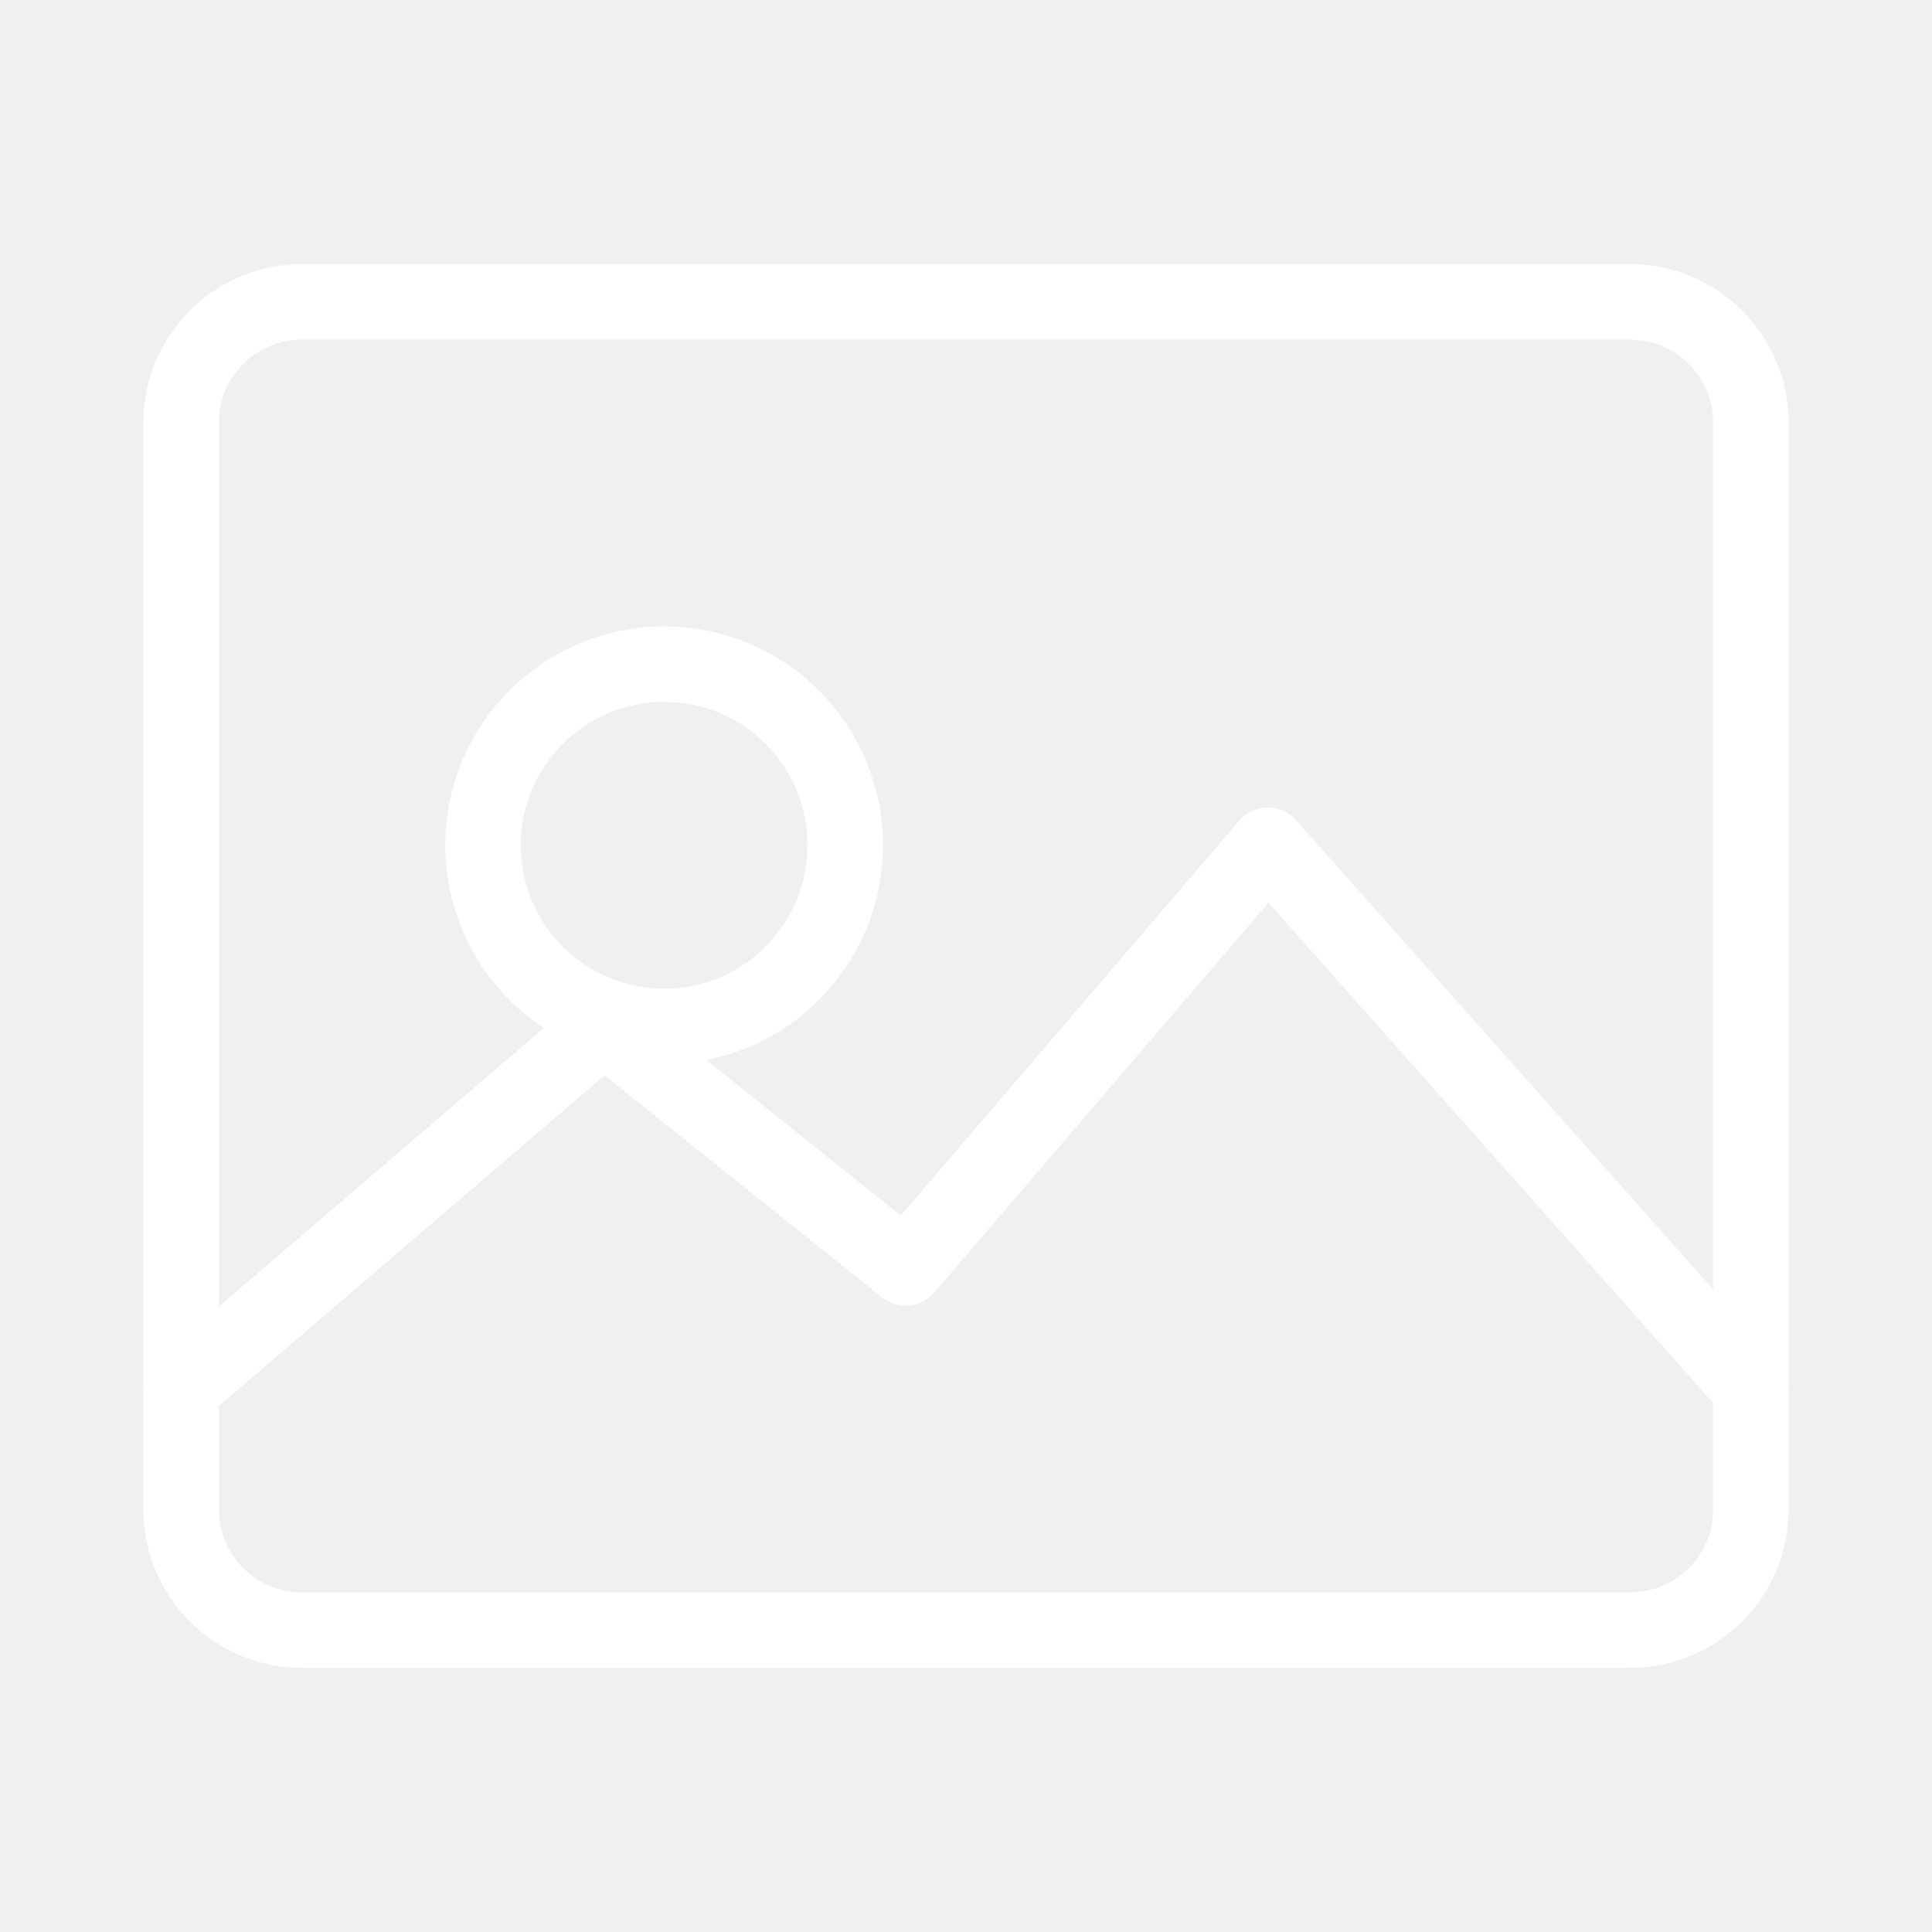
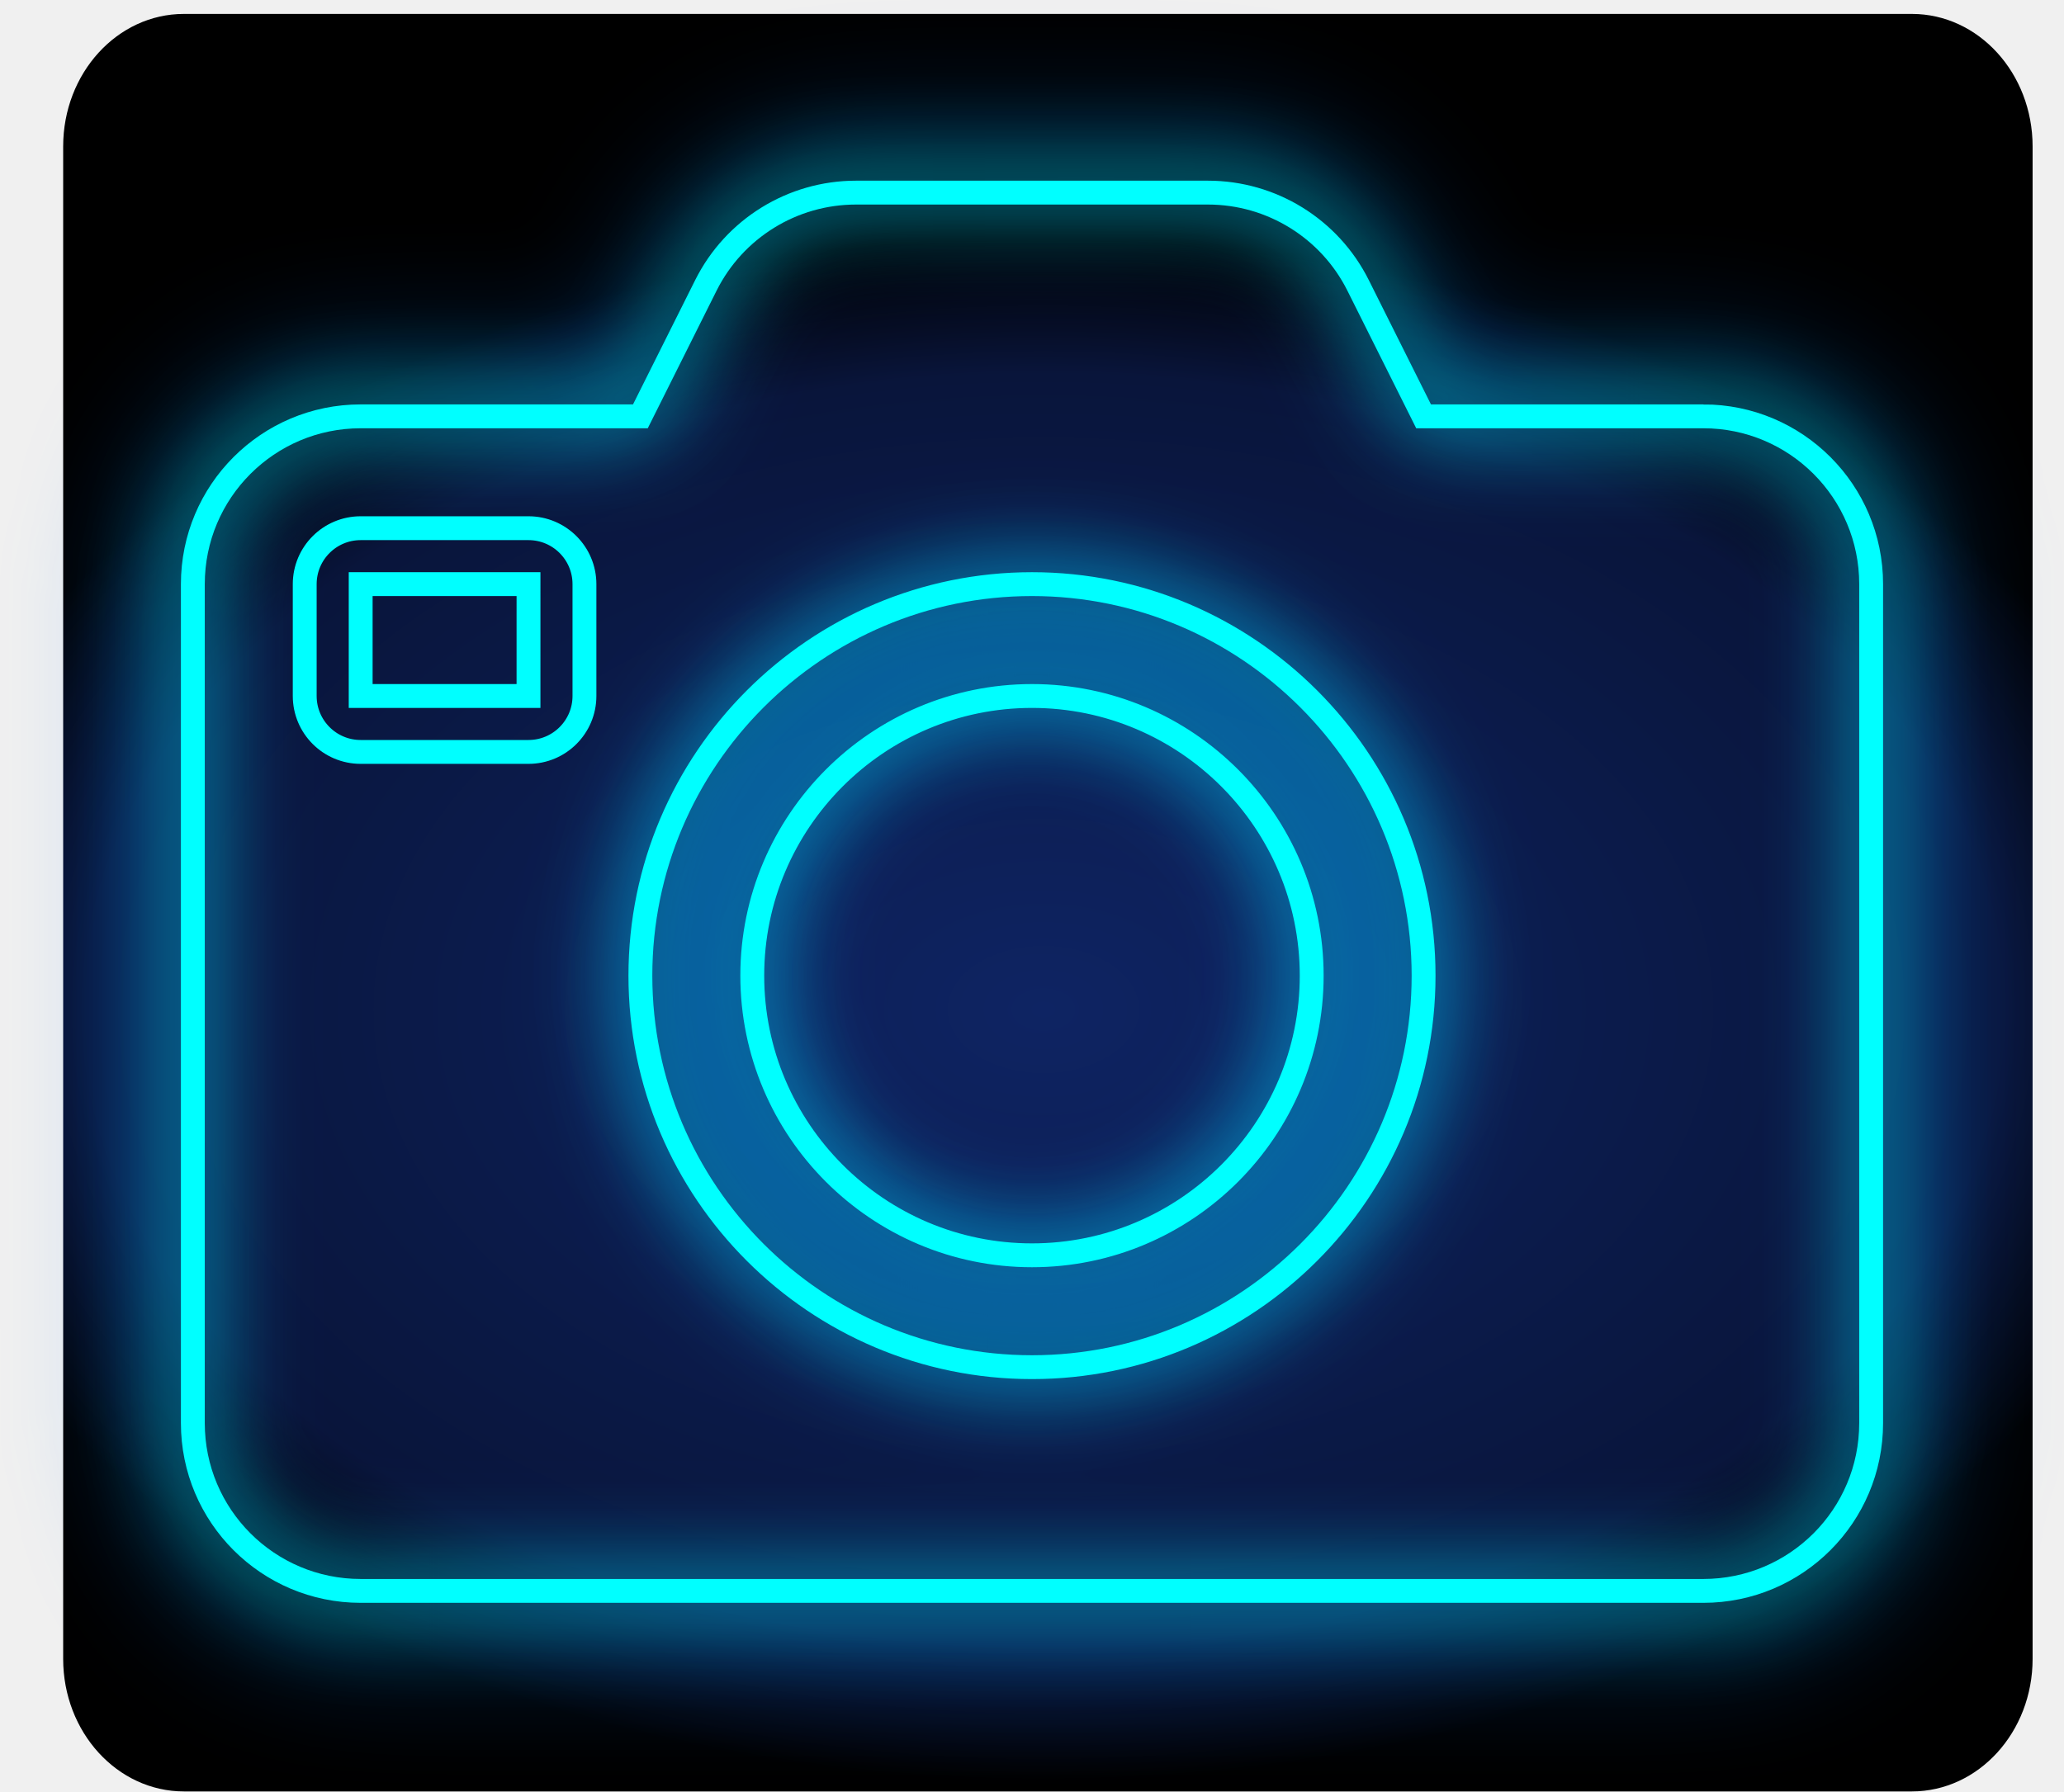
- <svg xmlns="http://www.w3.org/2000/svg" viewBox="0 0 64 64" fill="none" stroke="#fff" stroke-width="2.5" stroke-linecap="round" stroke-linejoin="round">
-   <rect x="6" y="10" width="52" height="44" rx="4" />
-   <circle cx="22" cy="28" r="6" />
-   <polyline points="6,46 20,34 30,42 42,28 58,46" />
+ <svg xmlns="http://www.w3.org/2000/svg" xmlns:xlink="http://www.w3.org/1999/xlink" width="244.043mm" height="211.859mm" viewBox="0 0 244.043 211.859" version="1.1" id="svg1" xml:space="preserve">
+   <defs id="defs1">
+     <linearGradient id="linearGradient3">
+       <stop style="stop-color:#0e2463;stop-opacity:1;" offset="0" id="stop3" />
+       <stop style="stop-color:#09153b;stop-opacity:1;" offset="0.823" id="stop5" />
+       <stop style="stop-color:#000000;stop-opacity:1;" offset="1" id="stop4" />
+     </linearGradient>
+     <filter style="color-interpolation-filters:sRGB" id="filter2" x="-0.066" y="-0.08" width="1.133" height="1.159">
+       <feGaussianBlur stdDeviation="4.93" id="feGaussianBlur2" />
+     </filter>
+     <filter style="color-interpolation-filters:sRGB" id="filter3" x="-0.093" y="-0.11" width="1.185" height="1.221">
+       <feGaussianBlur stdDeviation="7.35" id="feGaussianBlur3" />
+     </filter>
+     <radialGradient xlink:href="#linearGradient3" id="radialGradient4" cx="108.2" cy="145.989" fx="108.2" fy="145.989" r="116.431" gradientTransform="matrix(1.180881,0,0,0.784352,-4.397276,4.881858)" gradientUnits="userSpaceOnUse" />
+   </defs>
+   <rect style="opacity:1;fill:url(#radialGradient4);stroke:none;stroke-width:0.088;stroke-linecap:round;stroke-linejoin:round" id="rect1" width="232.862" height="210.213" x="7.469" y="1.646" rx="14.277" ry="15.675" />
+   <g id="layer1" transform="translate(15.25466,-23.12633)">
+     <path id="path3" style="opacity:0.959;mix-blend-mode:normal;fill:none;stroke:#006fff;stroke-width:2.822;stroke-dasharray:none;stroke-opacity:1;filter:url(#filter3)" class="feather_een" d="m 126.982,42.186 c -13.951,0.073 -27.903,-0.055 -41.854,0.062 -8.949,0.141 -17.396,6.079 -20.877,14.274 -2.024,4.046 -4.048,8.091 -6.072,12.137 -11.126,0.04 -22.256,-0.12 -33.378,0.147 -9.984,0.97 -18.864,9.076 -20.527,19.004 -0.82,4.776 -0.283,9.637 -0.432,14.452 0.006,30.32 -0.039,60.641 0.078,90.959 0.618,10.036 8.465,19.187 18.346,21.178 4.831,1.008 9.789,0.435 14.681,0.576 50.258,-0.01 100.517,0.024 150.774,-0.058 10.044,-0.538 19.276,-8.297 21.348,-18.171 1.069,-4.855 0.478,-9.853 0.621,-14.776 -0.006,-30.522 0.04,-61.044 -0.078,-91.565 -0.623,-10.055 -8.504,-19.216 -18.41,-21.183 -4.845,-0.997 -9.813,-0.414 -14.716,-0.563 -7.045,0 -14.089,0 -21.134,0 -2.843,-5.53 -5.376,-11.235 -8.593,-16.563 -4.418,-6.293 -12.1,-10.105 -19.776,-9.909 z M 106.779,95.912 c 10.79,-0.024 21.572,4.274 29.387,11.802 6.937,6.645 11.623,15.657 12.831,25.24 1.366,10.349 -1.205,21.279 -7.269,29.846 -4.234,6.072 -10.086,11.075 -16.761,14.213 -4.926,2.339 -10.558,3.762 -16.059,4.026 -7.127,0.358 -14.184,-1.06 -20.598,-4.152 -9.582,-4.571 -17.38,-12.983 -21.225,-22.891 -3.994,-10.164 -3.86,-21.734 0.339,-31.79 4.976,-12.178 16.001,-21.751 28.717,-24.943 3.474,-0.883 7.054,-1.333 10.639,-1.352 z m -0.902,5.83 c -13.45,0.21 -26.418,8.531 -32.184,20.69 -5.085,10.378 -4.952,23.211 0.631,33.369 5.021,9.453 14.324,16.564 24.84,18.69 9.722,2.072 20.274,0.031 28.428,-5.687 8.303,-5.704 14.161,-14.912 15.555,-24.914 1.501,-9.992 -1.31,-20.577 -7.726,-28.407 -6.323,-7.887 -15.995,-13.043 -26.109,-13.649 -1.142,-0.093 -2.289,-0.103 -3.435,-0.093 z" />
+     <path id="path2" style="opacity:1;mix-blend-mode:normal;fill:none;stroke:#00ffff;stroke-width:2.822;stroke-dasharray:none;stroke-opacity:1;filter:url(#filter2)" class="feather_een" d="m 85.244,45.389 c -6.719,0.185 -13.196,3.963 -16.661,9.723 -1.645,2.915 -3.022,5.975 -4.559,8.948 -1.296,2.591 -2.592,5.182 -3.887,7.774 -11.22,0.015 -22.44,-0.03 -33.659,0.022 -6.59,0.239 -12.912,3.946 -16.364,9.56 -2.263,3.547 -3.264,7.804 -3.096,11.991 0.007,32.811 -0.013,65.622 0.01,98.432 0.066,6.764 3.814,13.326 9.572,16.864 3.548,2.262 7.805,3.263 11.991,3.095 52.621,-0.005 105.243,0.01 157.864,-0.007 6.764,-0.035 13.345,-3.749 16.911,-9.49 2.299,-3.564 3.318,-7.856 3.149,-12.076 -0.007,-32.811 0.013,-65.622 -0.01,-98.432 -0.067,-6.764 -3.815,-13.326 -9.572,-16.864 -3.547,-2.263 -7.805,-3.262 -11.991,-3.096 -10.515,0 -21.031,0 -31.546,0 -2.721,-5.392 -5.364,-10.826 -8.134,-16.192 -3.35,-5.981 -9.906,-9.987 -16.756,-10.243 -9.709,-0.057 -19.42,-0.008 -29.13,-0.024 -4.71,0.009 -9.42,-0.018 -14.13,0.014 z m 21.521,47.348 c 7.521,-0.013 15.117,1.896 21.71,5.485 8.34,4.484 15.327,11.752 19.45,20.28 3.287,6.686 4.886,14.318 4.575,21.794 -0.201,5.582 -1.487,11.261 -3.727,16.386 -3.992,9.264 -11.222,17.183 -20.12,22.021 -3.162,1.724 -6.62,3.126 -10.15,4.052 -3.816,1.021 -7.884,1.542 -11.843,1.526 -7.55,-0.004 -15.086,-1.922 -21.699,-5.534 -8.474,-4.589 -15.507,-11.998 -19.614,-20.765 -2.529,-5.337 -3.992,-11.196 -4.296,-17.126 -0.283,-5.615 0.467,-11.4 2.284,-16.803 0.909,-2.738 2.132,-5.482 3.529,-7.948 4.204,-7.489 10.564,-13.739 18.107,-17.841 6.575,-3.593 14.245,-5.55 21.795,-5.527 z m -0.859,12.182 c -8.962,0.181 -17.746,4.184 -23.798,10.789 -6.054,6.473 -9.346,15.421 -8.911,24.275 0.34,9.023 4.572,17.789 11.364,23.727 6.606,5.885 15.609,8.961 24.436,8.326 9.334,-0.558 18.286,-5.299 24.068,-12.635 5.43,-6.751 8.036,-15.662 7.133,-24.275 -0.879,-9.19 -5.803,-17.874 -13.181,-23.41 -6,-4.579 -13.569,-7.011 -21.112,-6.797 z" />
+     <path class="feather_een" d="M 186.141,72.364 H 153.068 L 145.322,56.872 C 141.962,50.152 135.089,45.905 127.575,45.905 H 85.956 c -7.514,0 -14.387,4.247 -17.747,10.967 L 60.463,72.364 H 27.391 c -10.96,0 -19.844,8.883 -19.844,19.844 v 99.219 c 0,10.96 8.883,19.844 19.844,19.844 H 186.141 c 10.96,0 19.844,-8.883 19.844,-19.844 V 92.207 c 0,-10.96 -8.883,-19.844 -19.844,-19.844 z M 53.849,92.207 c 0,-3.651 -2.963,-6.615 -6.615,-6.615 h -19.844 c -3.651,0 -6.615,2.963 -6.615,6.615 v 13.229 c 0,3.651 2.963,6.615 6.615,6.615 h 19.844 c 3.651,0 6.615,-2.963 6.615,-6.615 z M 47.234,105.436 H 27.391 V 92.207 h 19.844 z m 59.531,79.375 c -25.532,0 -46.302,-20.77 -46.302,-46.302 0,-25.532 20.77,-46.302 46.302,-46.302 25.532,0 46.302,20.77 46.302,46.302 0,25.532 -20.77,46.302 -46.302,46.302 z m 0,-13.229 c -18.236,0 -33.073,-14.837 -33.073,-33.073 0,-18.236 14.837,-33.073 33.073,-33.073 18.236,0 33.073,14.837 33.073,33.073 0,18.236 -14.837,33.073 -33.073,33.073 z" id="path1" style="opacity:1;fill:none;stroke:#00ffff;stroke-width:2.822;stroke-dasharray:none;stroke-opacity:1" />
+   </g>
+   <style type="text/css" id="style1">
+ 	.feather_een{fill:#0B1719;}
+ </style>
</svg>
